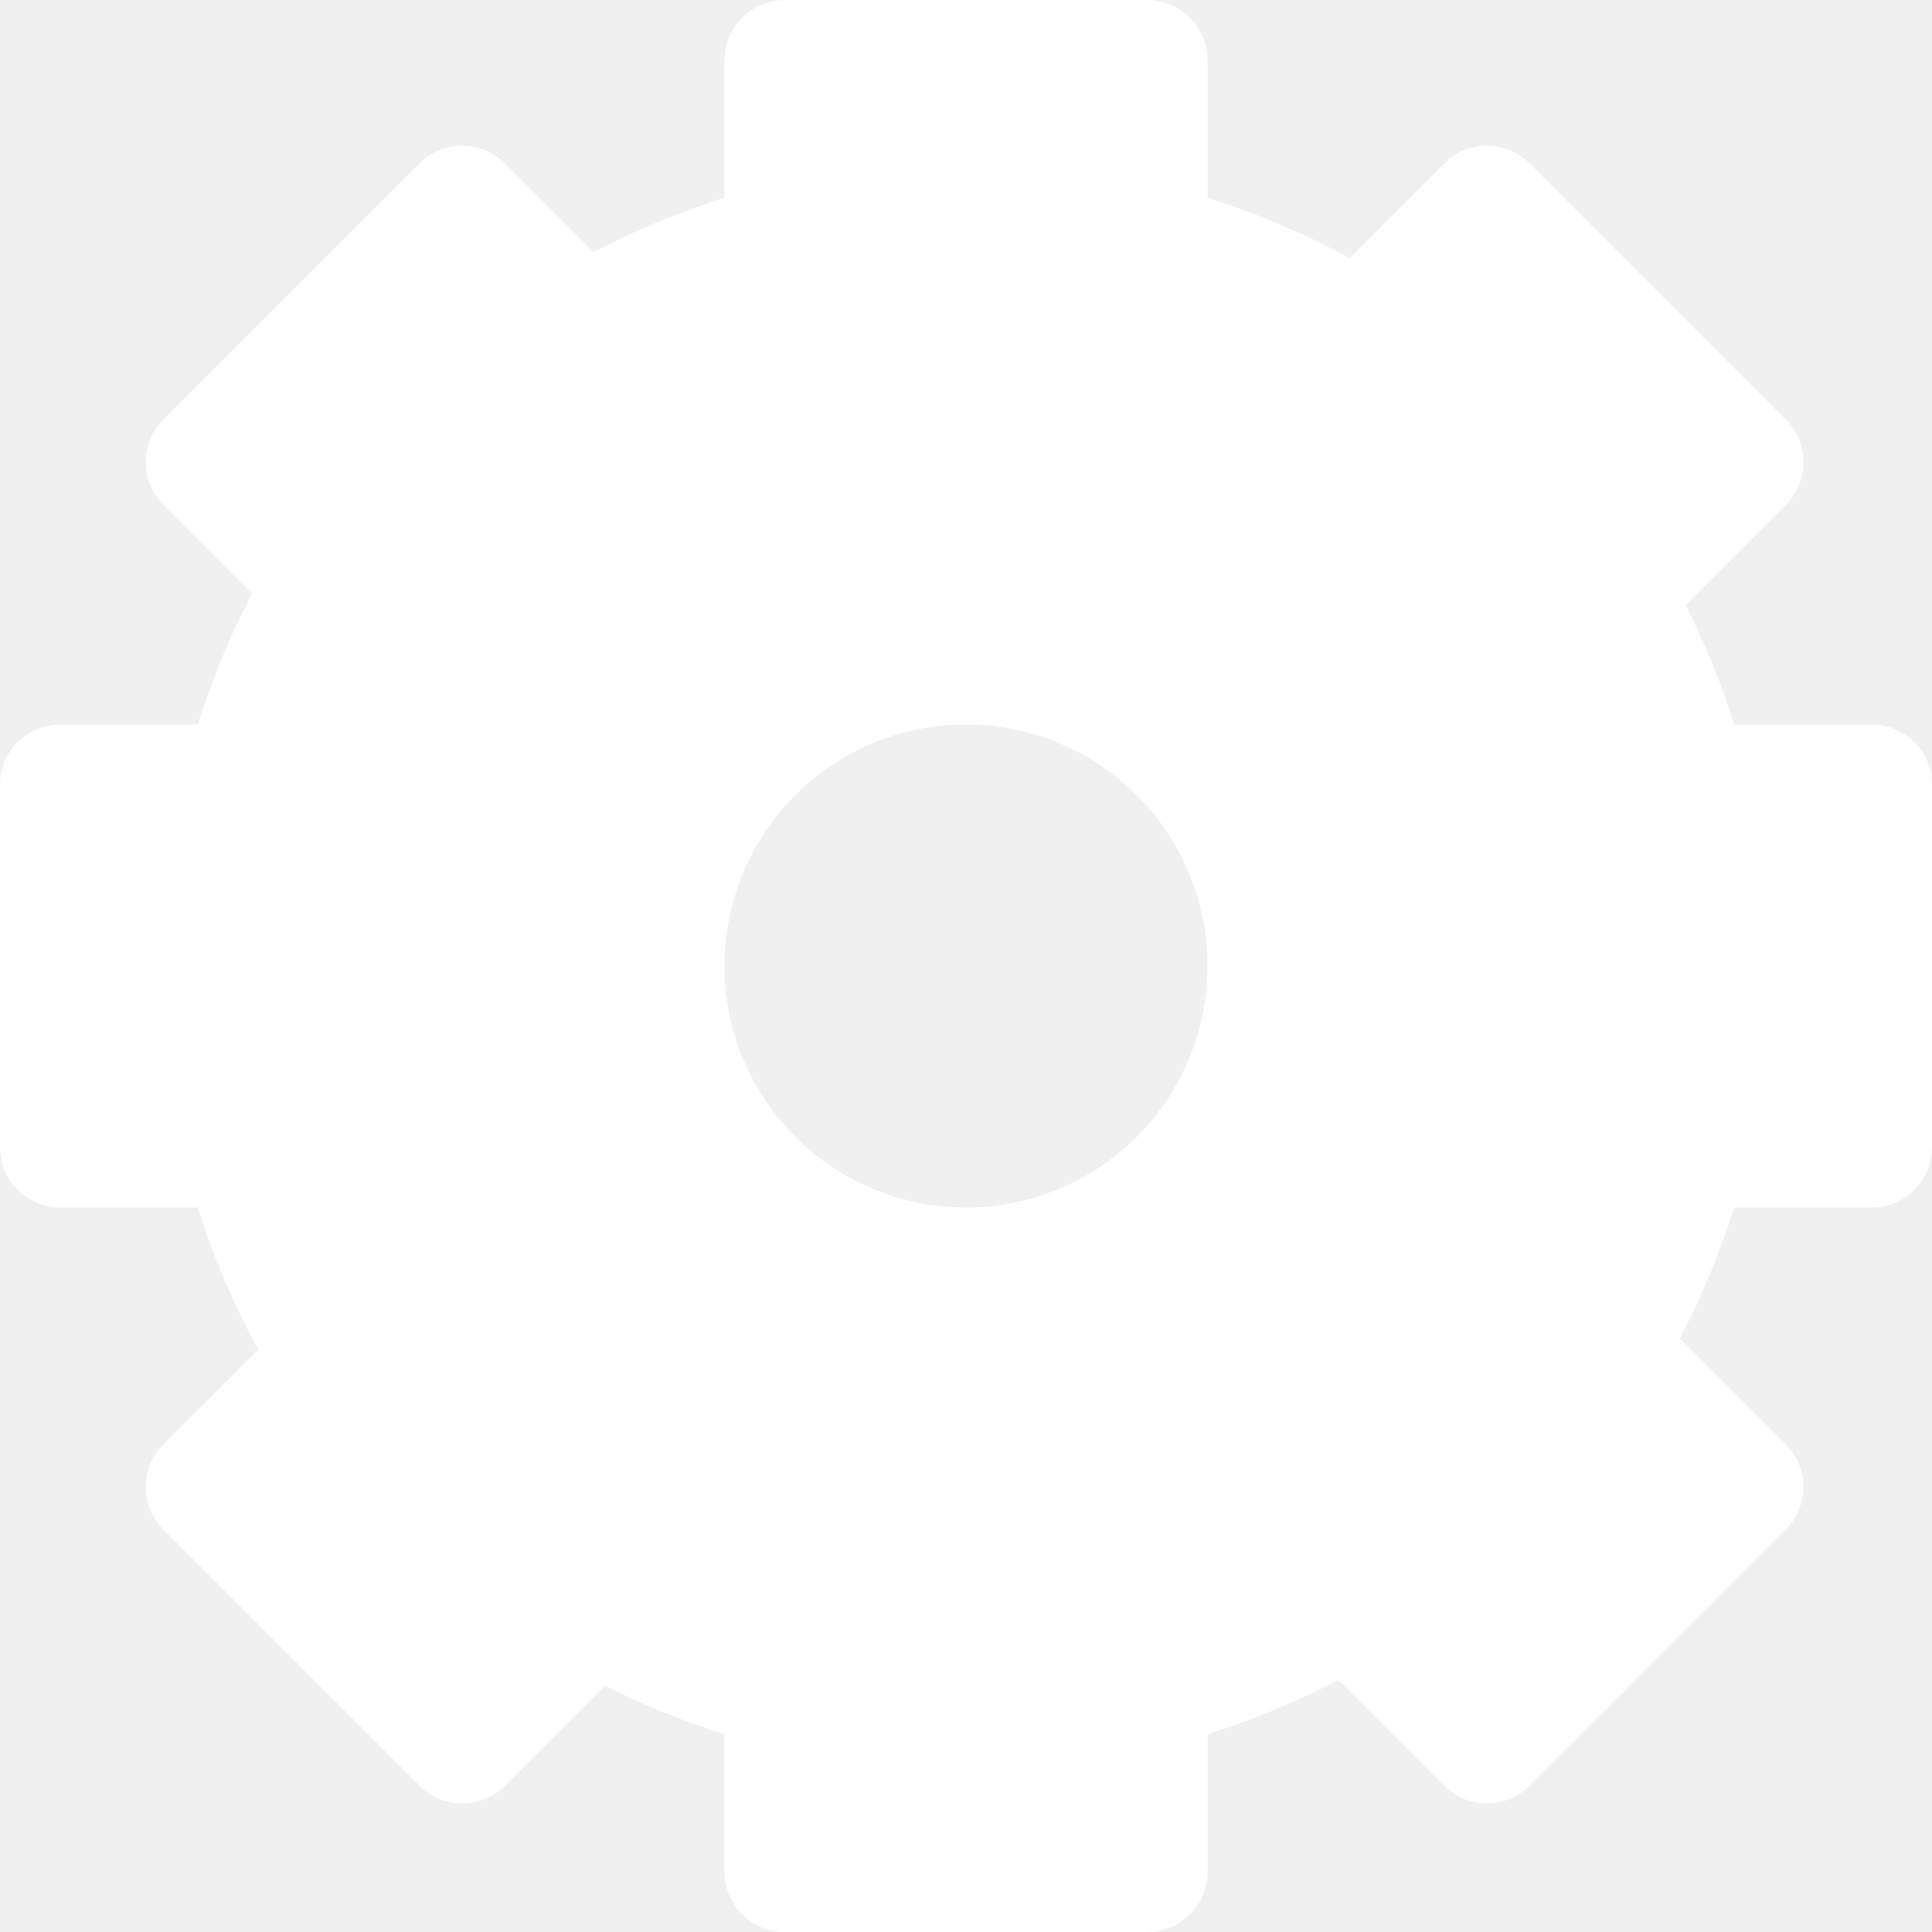
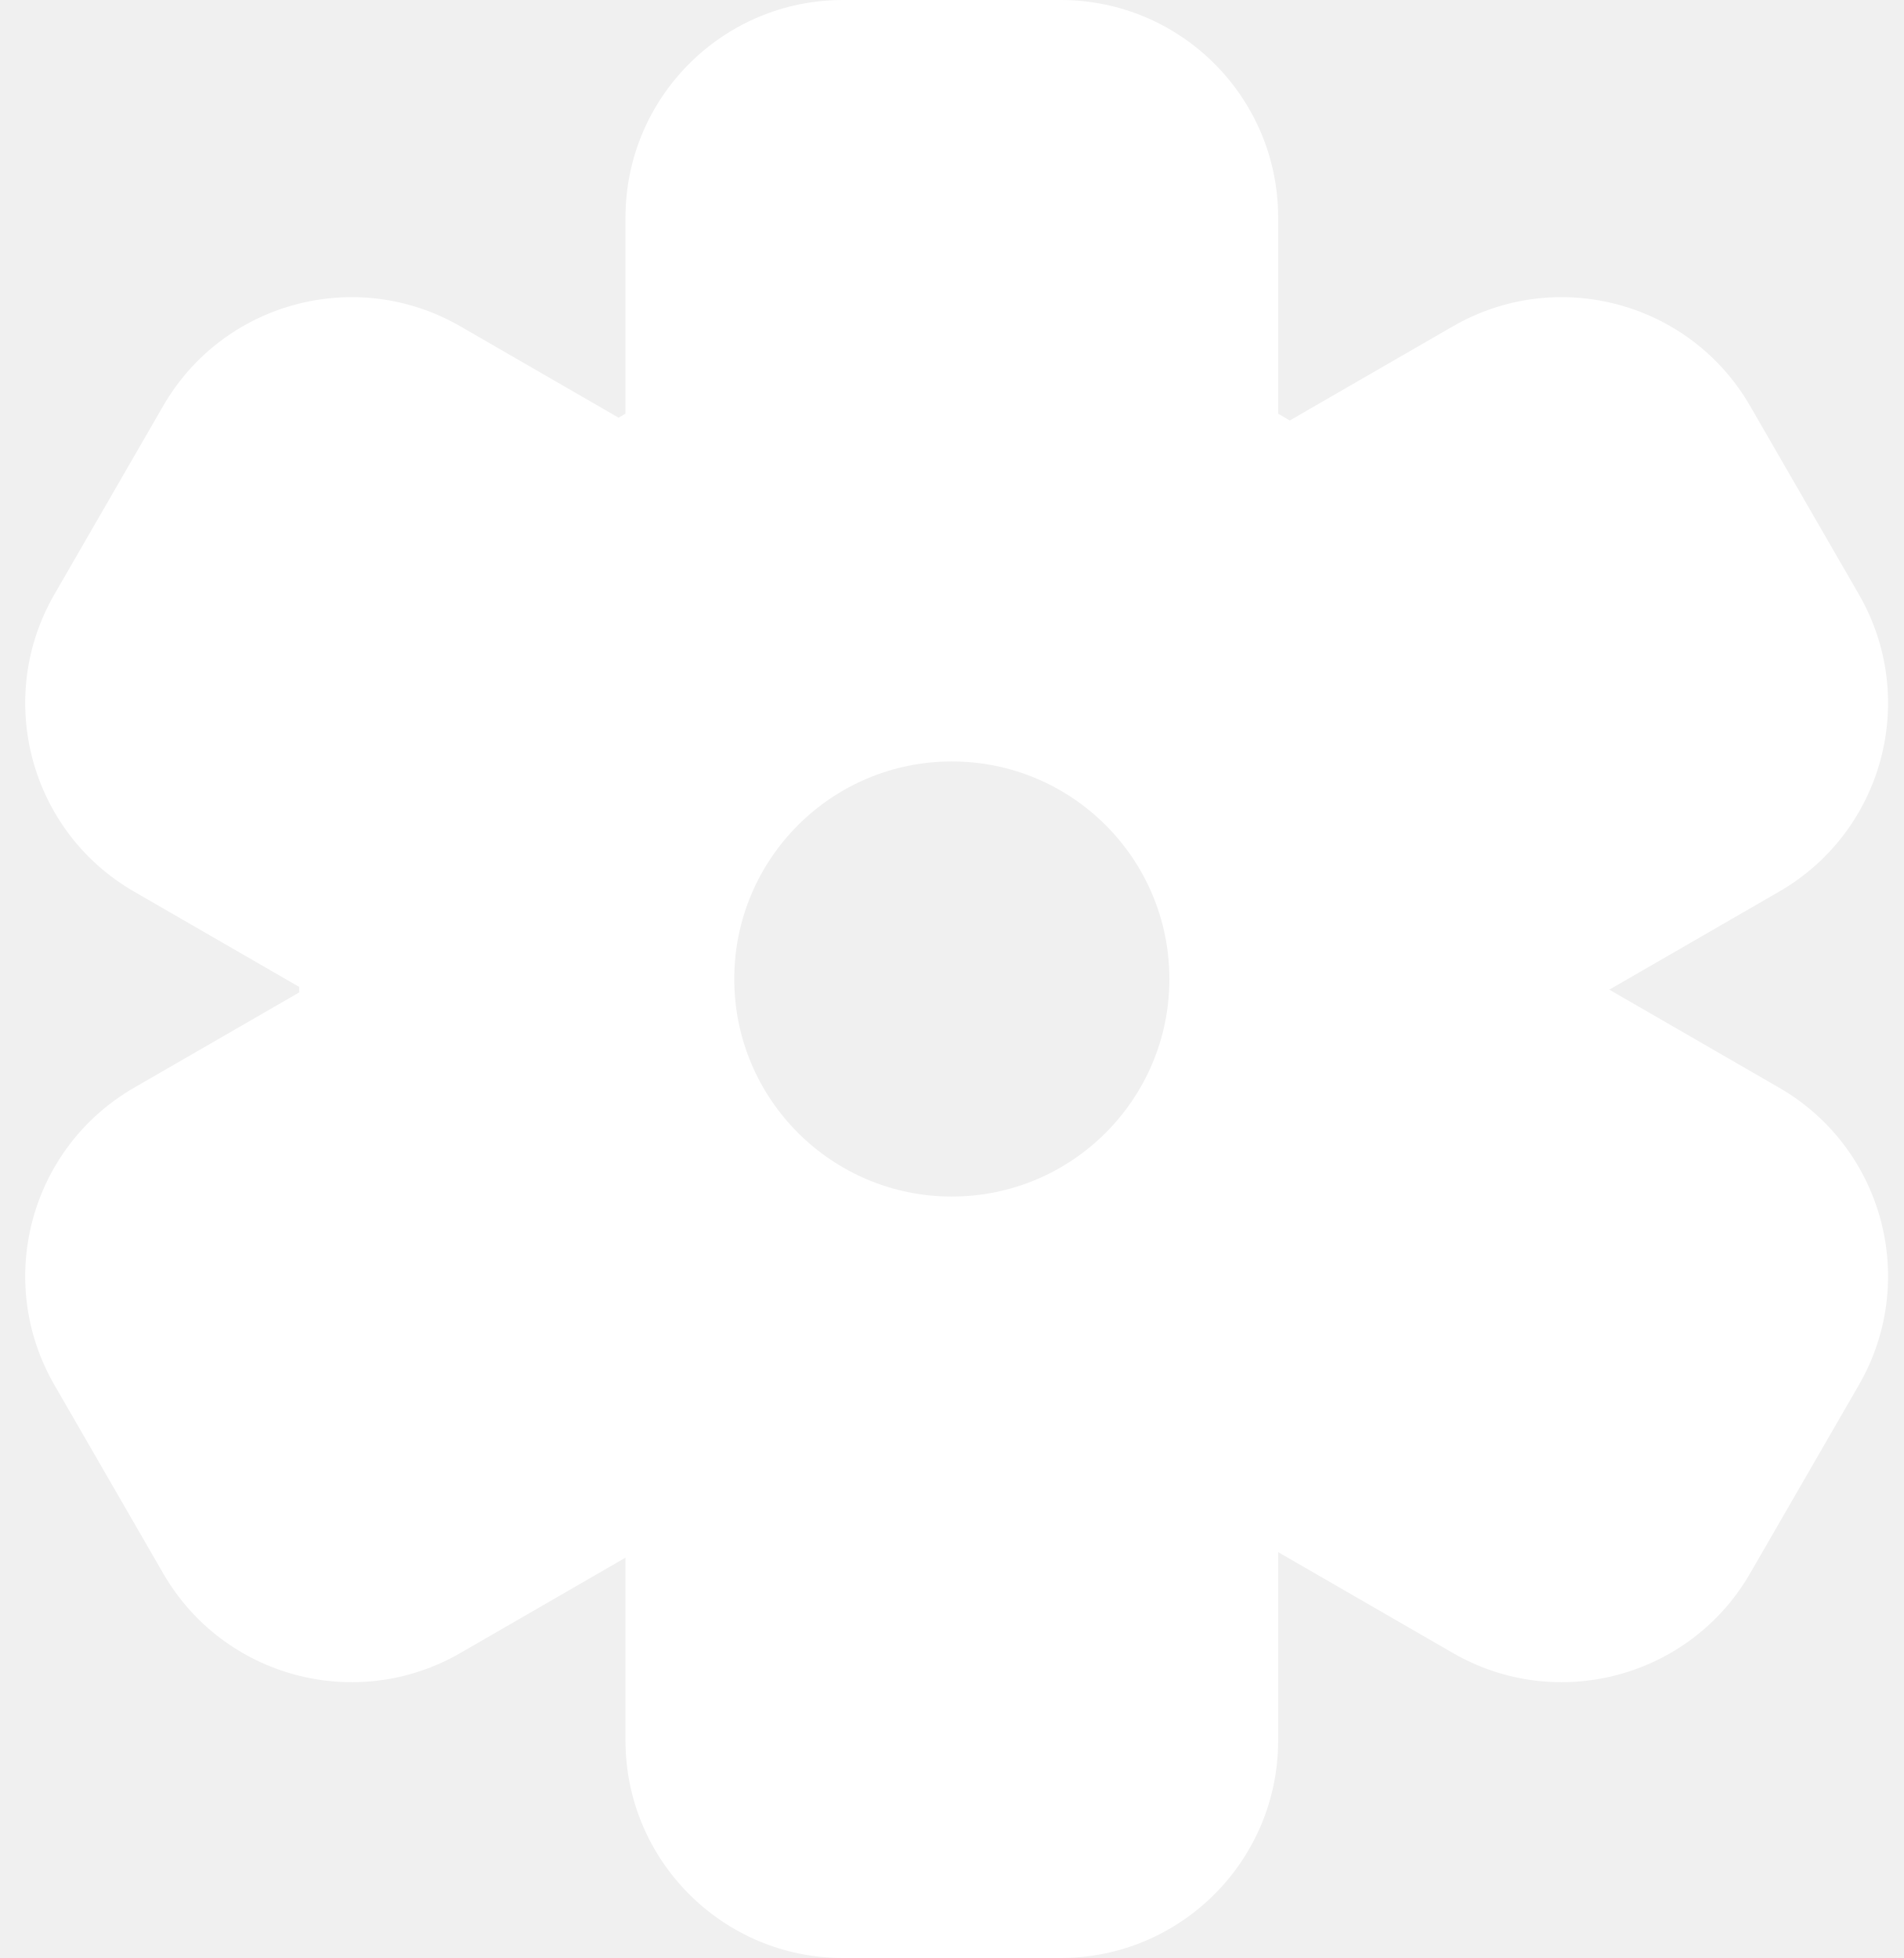
- <svg xmlns="http://www.w3.org/2000/svg" width="64" height="64" viewBox="0 0 64 64" fill="none">
-   <path fill-rule="evenodd" clip-rule="evenodd" d="M26 64C24.895 64 24 63.105 24 62V57.446C22.629 57.015 21.306 56.477 20.041 55.841L16.728 59.154C15.947 59.935 14.681 59.935 13.899 59.154L5.414 50.669C4.633 49.888 4.633 48.622 5.414 47.84L8.549 44.706C7.741 43.217 7.07 41.643 6.554 40H2C0.895 40 0 39.105 0 38V26C0 24.895 0.895 24 2 24H6.554C7.027 22.493 7.631 21.044 8.351 19.665L5.414 16.728C4.633 15.947 4.633 14.681 5.414 13.899L13.899 5.414C14.68 4.633 15.947 4.633 16.728 5.414L19.665 8.352C21.044 7.631 22.493 7.027 24 6.554V2C24 0.895 24.895 0 26 0H38C39.105 0 40 0.895 40 2V6.554C41.643 7.07 43.217 7.741 44.706 8.549L47.841 5.414C48.622 4.633 49.888 4.633 50.669 5.414L59.154 13.899C59.935 14.68 59.935 15.947 59.154 16.728L55.841 20.041C56.477 21.306 57.015 22.629 57.446 24H62C63.105 24 64 24.895 64 26V38C64 39.105 63.105 40 62 40H57.446C56.972 41.507 56.369 42.956 55.648 44.335L59.154 47.841C59.935 48.622 59.935 49.888 59.154 50.669L50.669 59.154C49.888 59.935 48.621 59.935 47.84 59.154L44.335 55.649C42.956 56.369 41.507 56.973 40 57.446V62C40 63.105 39.105 64 38 64H26ZM32 40C36.418 40 40 36.418 40 32C40 27.582 36.418 24 32 24C27.582 24 24 27.582 24 32C24 36.418 27.582 40 32 40Z" fill="white" />
+ <svg xmlns="http://www.w3.org/2000/svg" width="70" height="72" viewBox="0 0 70 72" fill="none">
+   <path fill-rule="evenodd" clip-rule="evenodd" d="M31 72C26.582 72 23 68.418 23 64V57.279L16.928 60.785C13.102 62.994 8.209 61.683 6 57.856L2 50.928C-0.209 47.102 1.102 42.209 4.928 40L11.005 36.492C11.004 36.425 11.003 36.358 11.002 36.291L4.928 32.785C1.102 30.576 -0.209 25.683 2 21.856L6 14.928C8.209 11.102 13.102 9.791 16.928 12L22.747 15.36C22.831 15.309 22.915 15.26 23 15.211V8C23 3.582 26.582 -3.33786e-06 31 -3.33786e-06H39C43.418 -3.33786e-06 47 3.582 47 8V15.211C47.143 15.294 47.285 15.378 47.426 15.463L53.425 12C57.252 9.791 62.144 11.102 64.354 14.928L68.354 21.857C70.563 25.683 69.252 30.576 65.425 32.785L59.177 36.392L65.426 40C69.252 42.209 70.563 47.102 68.354 50.928L64.354 57.856C62.145 61.683 57.252 62.994 53.426 60.785L47 57.075V64C47 68.418 43.418 72 39 72H31ZM35 44C39.418 44 43 40.418 43 36C43 31.582 39.418 28 35 28C30.582 28 27 31.582 27 36C27 40.418 30.582 44 35 44Z" fill="white" />
</svg>
